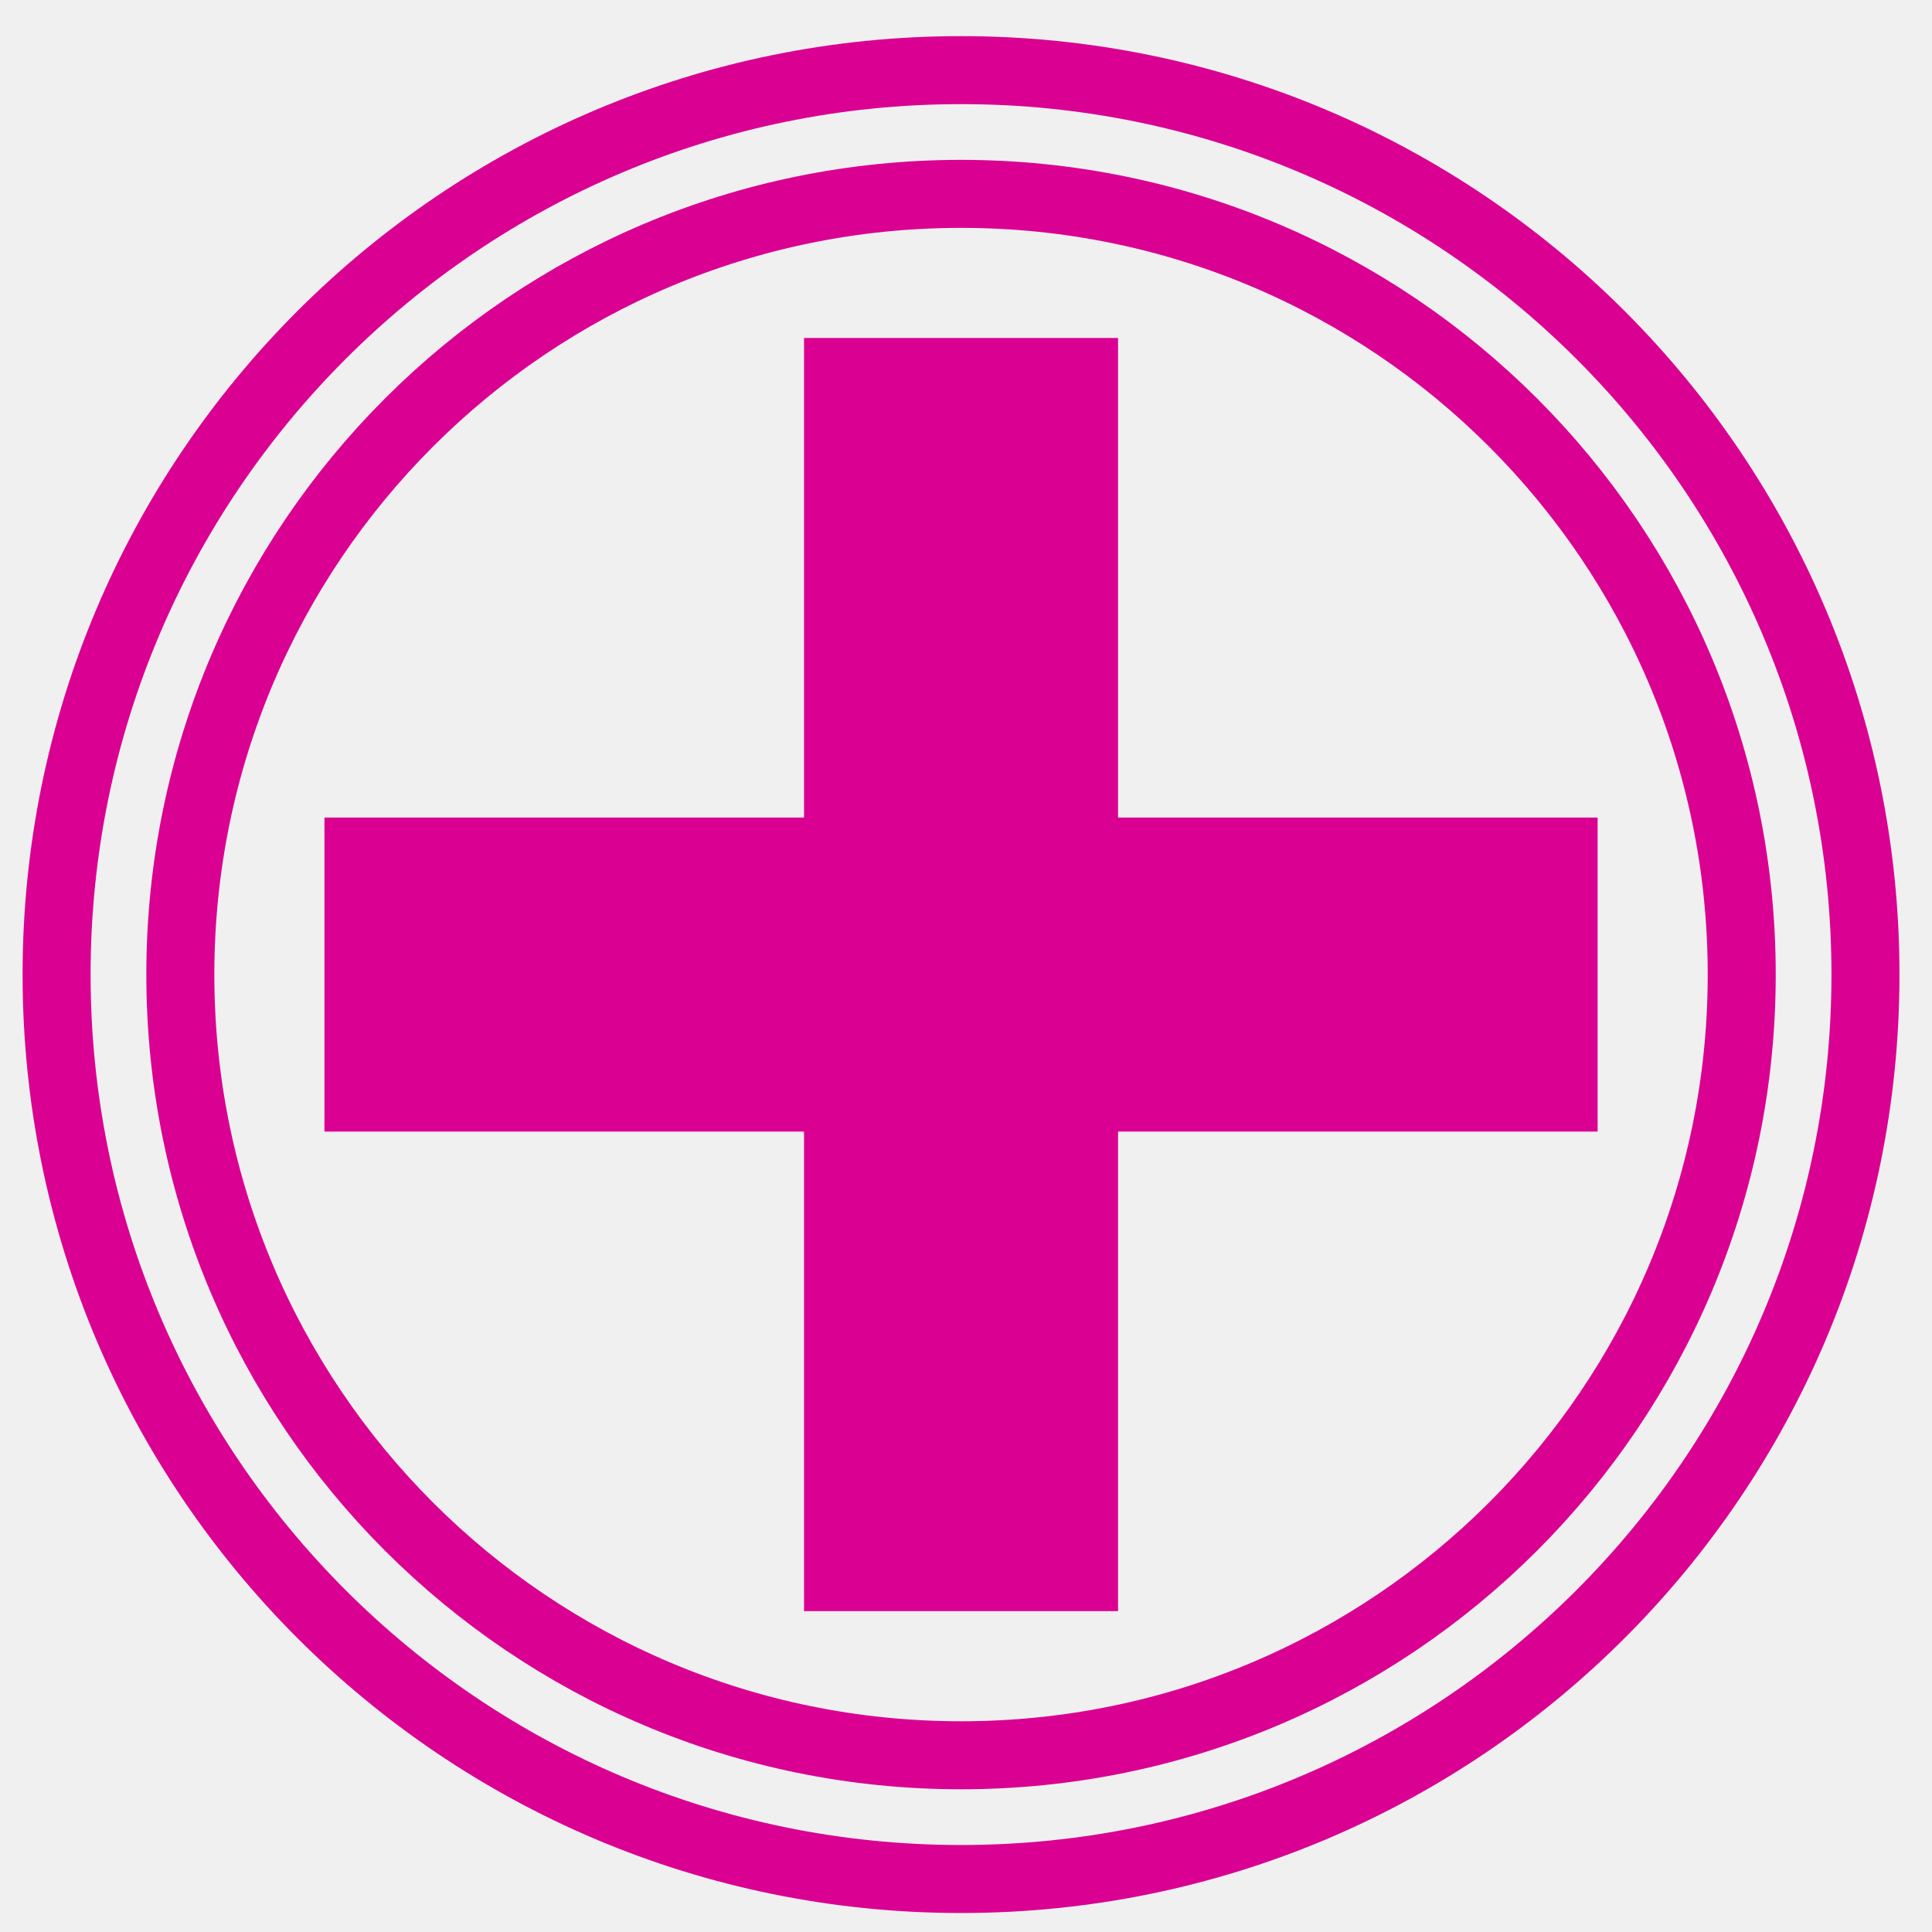
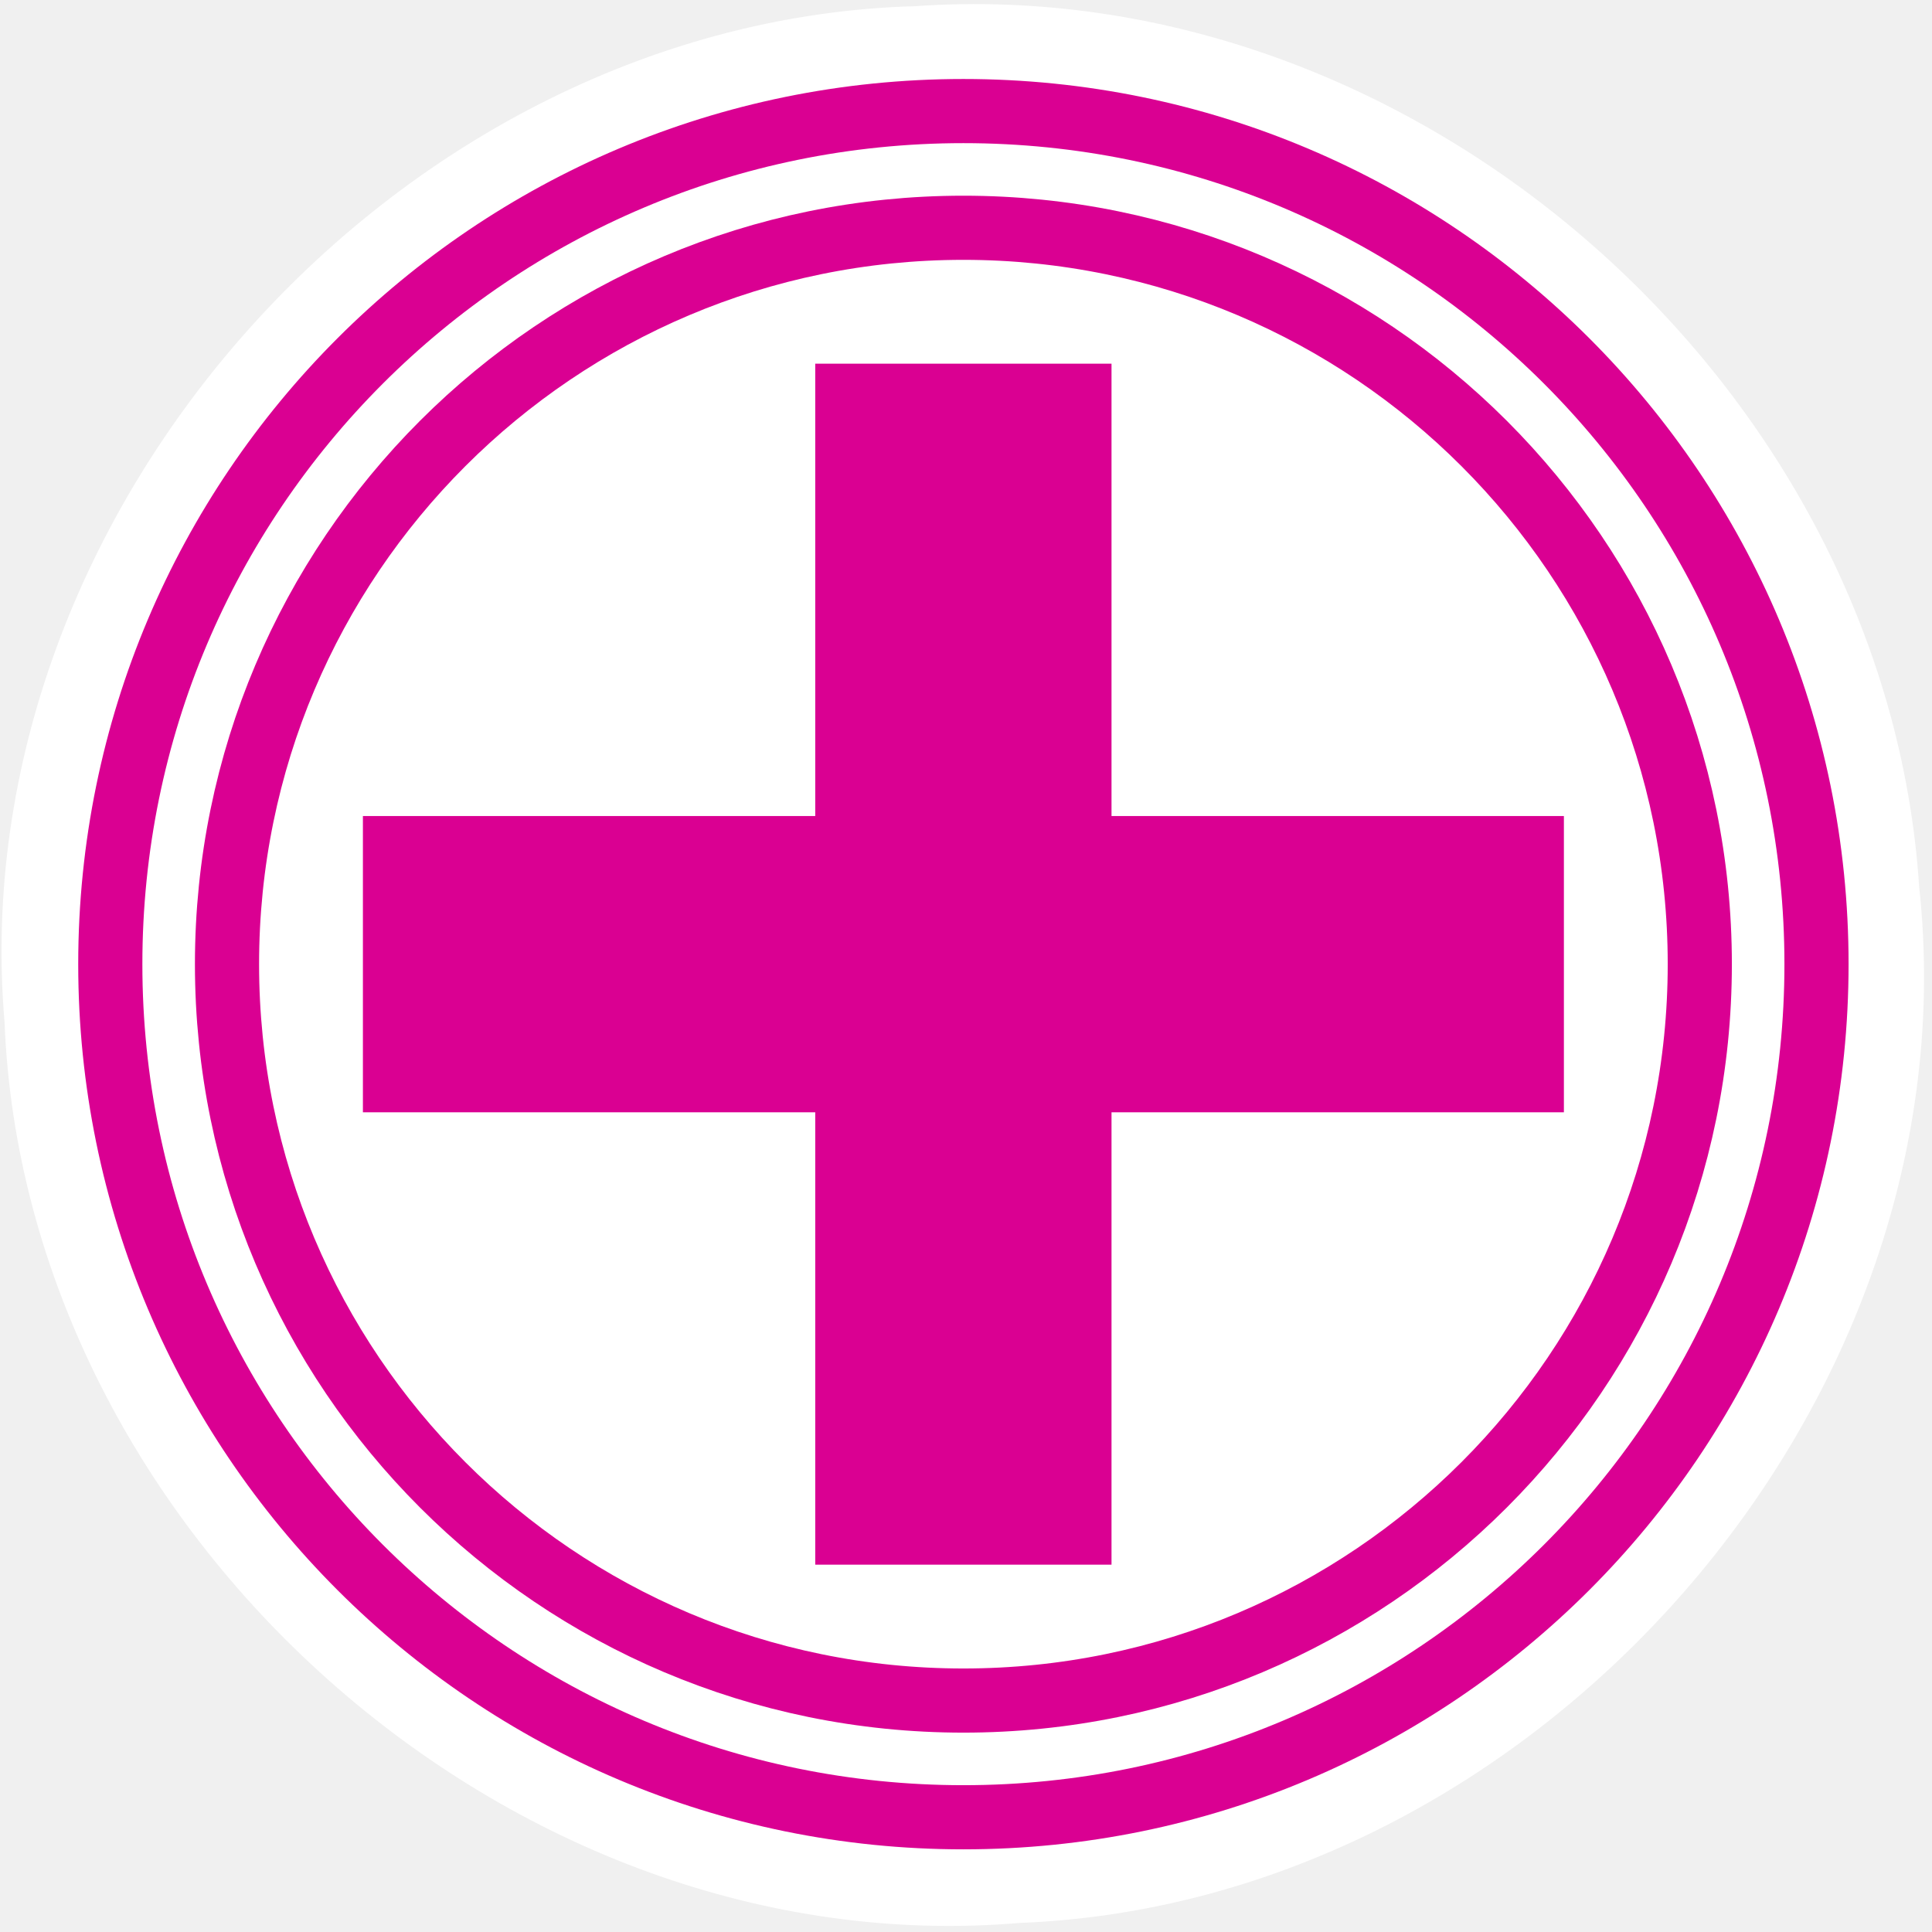
- <svg xmlns="http://www.w3.org/2000/svg" height="22" id="svg2" version="1.0" width="22">
+ <svg xmlns="http://www.w3.org/2000/svg" height="100" id="svg2" version="1.0" width="100">
  <defs id="defs4">
    <symbol id="symbol-university" viewBox="244.5 110 489 219.9">
-       <path d="M79,43l57,119c0,0,21-96,104-96s124,106,124,106l43-133l82-17L0,17L79,43z" id="path4460" />
-       <path d="M94,176l-21,39" fill="none" id="path4462" stroke="#000000" stroke-width="20" />
-       <path d="M300,19c0,10.5-22.6,19-50.5,19S199,29.5,199,19s22.6-19,50.5-19S300,8.5,300,19z" id="path4464" />
-       <path d="M112,216l-16-38L64,88c0,0-9-8-4-35s16-24,16-24" id="path4466" ill="none" stroke="#000000" stroke-width="20" />
+       <path d="m 79,43 57,119 c 0,0 21,-96 104,-96 83,0 124,106 124,106 L 407,39 489,22 0,17 79,43 Z" id="path4460" />
+       <path d="M 94,176 73,215" id="path4462" style="fill:none;stroke:#000000;stroke-width:20" />
+       <path d="M 300,19 C 300,29.5 277.4,38 249.5,38 221.6,38 199,29.5 199,19 199,8.5 221.6,0 249.5,0 277.4,0 300,8.5 300,19 Z" id="path4464" />
+       <path d="M 112,216 96,178 64,88 C 64,88 55,80 60,53 65,26 76,29 76,29" id="path4466" ill="none" style="stroke:#000000;stroke-width:20" />
    </symbol>
-     <marker id="Arrow2Lend" orient="auto" refX="0.0" refY="0.0" style="overflow:visible;">
-       <path d="M 8.719,4.034 L -2.207,0.016 L 8.719,-4.002 C 6.973,-1.63 6.983,1.616 8.719,4.034 z " id="path4137" style="font-size:12.0;fill-rule:evenodd;stroke-width:0.625;stroke-linejoin:round;" transform="scale(1.1) rotate(180) translate(1,0)" />
+     <marker id="Arrow2Lend" orient="auto" refX="0" refY="0" style="overflow:visible">
+       <path d="M 8.719,4.034 -2.207,0.016 8.719,-4.002 c -1.745,2.372 -1.735,5.617 -6e-7,8.035 z" id="path4137" style="font-size:12px;fill-rule:evenodd;stroke-width:0.625;stroke-linejoin:round" transform="matrix(-1.1,0,0,-1.1,-1.1,0)" />
    </marker>
-     <marker id="Arrow1Mend" orient="auto" refX="0.0" refY="0.0" style="overflow:visible;">
-       <path d="M 0.0,0.0 L 5.0,-5.0 L -12.5,0.0 L 5.0,5.0 L 0.0,0.0 z " id="path4125" style="fill-rule:evenodd;stroke:#000000;stroke-width:1.0pt;marker-start:none;" transform="scale(0.4) rotate(180) translate(10,0)" />
+     <marker id="Arrow1Mend" orient="auto" refX="0" refY="0" style="overflow:visible">
+       <path d="M 0,0 5,-5 -12.5,0 5,5 0,0 Z" id="path4125" style="fill-rule:evenodd;stroke:#000000;stroke-width:1pt;marker-start:none" transform="matrix(-0.4,0,0,-0.4,-4,0)" />
    </marker>
-     <marker id="TriangleOutL" orient="auto" refX="0.0" refY="0.0" style="overflow:visible">
-       <path d="M 5.77,0.0 L -2.88,5.0 L -2.88,-5.0 L 5.77,0.0 z " id="path4214" style="fill-rule:evenodd;stroke:#000000;stroke-width:1.0pt;marker-start:none" transform="scale(0.8)" />
+     <marker id="TriangleOutL" orient="auto" refX="0" refY="0" style="overflow:visible">
+       <path d="m 5.77,0 -8.65,5 0,-10 8.65,5 z" id="path4214" style="fill-rule:evenodd;stroke:#000000;stroke-width:1pt;marker-start:none" transform="scale(0.8,0.8)" />
    </marker>
-     <marker id="Arrow1Lend" orient="auto" refX="0.0" refY="0.0" style="overflow:visible;">
-       <path d="M 0.0,0.0 L 5.0,-5.0 L -12.5,0.0 L 5.0,5.0 L 0.0,0.0 z " id="path4119" style="fill-rule:evenodd;stroke:#000000;stroke-width:1.0pt;marker-start:none;" transform="scale(0.8) rotate(180) translate(12.5,0)" />
+     <marker id="Arrow1Lend" orient="auto" refX="0" refY="0" style="overflow:visible">
+       <path d="M 0,0 5,-5 -12.5,0 5,5 0,0 Z" id="path4119" style="fill-rule:evenodd;stroke:#000000;stroke-width:1pt;marker-start:none" transform="matrix(-0.8,0,0,-0.8,-10,0)" />
    </marker>
-     <marker id="Tail" orient="auto" refX="0.0" refY="0.0" style="overflow:visible">
-       <g id="g4152" transform="scale(-1.2)">
-         <path d="M -3.805,-3.959 L 0.544,0" id="path4154" style="fill:none;fill-rule:evenodd;stroke:#000000;stroke-width:0.8;marker-start:none;marker-end:none;stroke-linecap:round" />
-         <path d="M -1.287,-3.959 L 3.062,0" id="path4156" style="fill:none;fill-rule:evenodd;stroke:#000000;stroke-width:0.8;marker-start:none;marker-end:none;stroke-linecap:round" />
-         <path d="M 1.305,-3.959 L 5.654,0" id="path4158" style="fill:none;fill-rule:evenodd;stroke:#000000;stroke-width:0.8;marker-start:none;marker-end:none;stroke-linecap:round" />
-         <path d="M -3.805,4.178 L 0.544,0.22" id="path4160" style="fill:none;fill-rule:evenodd;stroke:#000000;stroke-width:0.8;marker-start:none;marker-end:none;stroke-linecap:round" />
-         <path d="M -1.287,4.178 L 3.062,0.22" id="path4162" style="fill:none;fill-rule:evenodd;stroke:#000000;stroke-width:0.8;marker-start:none;marker-end:none;stroke-linecap:round" />
-         <path d="M 1.305,4.178 L 5.654,0.22" id="path4164" style="fill:none;fill-rule:evenodd;stroke:#000000;stroke-width:0.8;marker-start:none;marker-end:none;stroke-linecap:round" />
+     <marker id="Tail" orient="auto" refX="0" refY="0" style="overflow:visible">
+       <g id="g4152" transform="scale(-1.2,-1.2)">
+         <path d="M -3.805,-3.959 0.544,0" id="path4154" style="fill:none;fill-rule:evenodd;stroke:#000000;stroke-width:0.8;stroke-linecap:round;marker-start:none;marker-end:none" />
+         <path d="M -1.287,-3.959 3.062,0" id="path4156" style="fill:none;fill-rule:evenodd;stroke:#000000;stroke-width:0.8;stroke-linecap:round;marker-start:none;marker-end:none" />
+         <path d="M 1.305,-3.959 5.654,0" id="path4158" style="fill:none;fill-rule:evenodd;stroke:#000000;stroke-width:0.8;stroke-linecap:round;marker-start:none;marker-end:none" />
+         <path d="M -3.805,4.178 0.544,0.22" id="path4160" style="fill:none;fill-rule:evenodd;stroke:#000000;stroke-width:0.8;stroke-linecap:round;marker-start:none;marker-end:none" />
+         <path d="M -1.287,4.178 3.062,0.22" id="path4162" style="fill:none;fill-rule:evenodd;stroke:#000000;stroke-width:0.8;stroke-linecap:round;marker-start:none;marker-end:none" />
+         <path d="M 1.305,4.178 5.654,0.22" id="path4164" style="fill:none;fill-rule:evenodd;stroke:#000000;stroke-width:0.8;stroke-linecap:round;marker-start:none;marker-end:none" />
      </g>
    </marker>
-     <marker id="Arrow1Sstart" orient="auto" refX="0.0" refY="0.0" style="overflow:visible">
-       <path d="M 0.0,0.0 L 5.0,-5.0 L -12.5,0.0 L 5.0,5.0 L 0.0,0.0 z " id="path4128" style="fill-rule:evenodd;stroke:#000000;stroke-width:1.0pt;marker-start:none" transform="scale(0.2) translate(6,0)" />
+     <marker id="Arrow1Sstart" orient="auto" refX="0" refY="0" style="overflow:visible">
+       <path d="M 0,0 5,-5 -12.5,0 5,5 0,0 Z" id="path4128" style="fill-rule:evenodd;stroke:#000000;stroke-width:1pt;marker-start:none" transform="matrix(0.2,0,0,0.2,1.2,0)" />
    </marker>
-     <marker id="Arrow1Send" orient="auto" refX="0.0" refY="0.0" style="overflow:visible;">
-       <path d="M 0.0,0.0 L 5.0,-5.0 L -12.5,0.0 L 5.0,5.0 L 0.0,0.0 z " id="path4131" style="fill-rule:evenodd;stroke:#000000;stroke-width:1.0pt;marker-start:none;" transform="scale(0.2) rotate(180) translate(6,0)" />
+     <marker id="Arrow1Send" orient="auto" refX="0" refY="0" style="overflow:visible">
+       <path d="M 0,0 5,-5 -12.5,0 5,5 0,0 Z" id="path4131" style="fill-rule:evenodd;stroke:#000000;stroke-width:1pt;marker-start:none" transform="matrix(-0.2,0,0,-0.2,-1.2,0)" />
    </marker>
-     <marker id="SemiCircleOut" orient="auto" refX="0.0" refY="0.0" style="overflow:visible">
-       <path d="M -2.5,-0.809 C -2.5,1.951 -4.74,4.191 -7.5,4.191 L -7.5,-5.809 C -4.74,-5.809 -2.5,-3.569 -2.5,-0.809 z " id="path4235" style="fill-rule:evenodd;stroke:#000000;stroke-width:1.0pt;marker-start:none;marker-end:none" transform="scale(0.6) translate(7.125493,0.763446)" />
+     <marker id="SemiCircleOut" orient="auto" refX="0" refY="0" style="overflow:visible">
+       <path d="m -2.5,-0.809 c 0,2.76 -2.24,5 -5,5 l 0,-10 c 2.76,0 5,2.24 5,5 z" id="path4235" style="fill-rule:evenodd;stroke:#000000;stroke-width:1pt;marker-start:none;marker-end:none" transform="matrix(0.6,0,0,0.6,4.275296,0.4580676)" />
    </marker>
-     <marker id="Arrow2Send" orient="auto" refX="0.0" refY="0.0" style="overflow:visible;">
-       <path d="M 8.719,4.034 L -2.207,0.016 L 8.719,-4.002 C 6.973,-1.63 6.983,1.616 8.719,4.034 z " id="path4149" style="font-size:12.0;fill-rule:evenodd;stroke-width:0.625;stroke-linejoin:round;" transform="scale(0.3) rotate(180) translate(-2.3,0)" />
+     <marker id="Arrow2Send" orient="auto" refX="0" refY="0" style="overflow:visible">
+       <path d="M 8.719,4.034 -2.207,0.016 8.719,-4.002 c -1.745,2.372 -1.735,5.617 -6e-7,8.035 z" id="path4149" style="font-size:12px;fill-rule:evenodd;stroke-width:0.625;stroke-linejoin:round" transform="matrix(-0.3,0,0,-0.3,0.69,0)" />
    </marker>
-     <marker id="TriangleOutS" orient="auto" refX="0.0" refY="0.0" style="overflow:visible">
-       <path d="M 5.77,0.0 L -2.88,5.0 L -2.88,-5.0 L 5.77,0.0 z " id="path4220" style="fill-rule:evenodd;stroke:#000000;stroke-width:1.0pt;marker-start:none" transform="scale(0.2)" />
+     <marker id="TriangleOutS" orient="auto" refX="0" refY="0" style="overflow:visible">
+       <path d="m 5.77,0 -8.65,5 0,-10 8.65,5 z" id="path4220" style="fill-rule:evenodd;stroke:#000000;stroke-width:1pt;marker-start:none" transform="scale(0.2,0.2)" />
    </marker>
-     <marker id="CurveIn" orient="auto" refX="0.0" refY="0.0" style="overflow:visible">
-       <path d="M 4.625,-5.046 C 1.865,-5.046 -0.375,-2.806 -0.375,-0.046 C -0.375,2.714 1.865,4.954 4.625,4.954" id="path4238" style="fill-rule:evenodd;stroke:#000000;stroke-width:1.0pt;marker-start:none;marker-end:none;fill:none" transform="scale(0.6)" />
+     <marker id="CurveIn" orient="auto" refX="0" refY="0" style="overflow:visible">
+       <path d="m 4.625,-5.046 c -2.76,0 -5,2.24 -5,5 0,2.76 2.24,5 5,5" id="path4238" style="fill:none;fill-rule:evenodd;stroke:#000000;stroke-width:1pt;marker-start:none;marker-end:none" transform="scale(0.6,0.6)" />
    </marker>
    <marker id="InfiniteLineStart" orient="auto" refX="0" refY="0" style="overflow:visible">
      <g id="g4298" transform="translate(-13,0)">
-         <circle cx="3" cy="0" id="circle4300" r="0.8" d="M 3.8,0 C 3.8,0.442 3.442,0.8 3,0.8 2.558,0.8 2.2,0.442 2.2,0 c 0,-0.442 0.358,-0.8 0.8,-0.8 0.442,0 0.8,0.358 0.8,0.8 z" />
-         <circle cx="6.5" cy="0" id="circle4302" r="0.8" d="M 7.3,0 C 7.3,0.442 6.942,0.8 6.5,0.8 6.058,0.8 5.7,0.442 5.7,0 c 0,-0.442 0.358,-0.8 0.8,-0.8 0.442,0 0.8,0.358 0.8,0.8 z" />
-         <circle cx="10" cy="0" id="circle4304" r="0.8" d="M 10.8,0 C 10.8,0.442 10.442,0.8 10,0.8 9.558,0.8 9.2,0.442 9.2,0 c 0,-0.442 0.358,-0.8 0.8,-0.8 0.442,0 0.8,0.358 0.8,0.8 z" />
+         <circle cx="3" cy="0" id="circle4300" r="0.8" />
+         <circle cx="6.5" cy="0" id="circle4302" r="0.8" />
+         <circle cx="10" cy="0" id="circle4304" r="0.8" />
      </g>
    </marker>
-     <marker id="StopS" orient="auto" refX="0.0" refY="0.0" style="overflow:visible">
-       <path d="M 0.0,5.65 L 0.0,-5.65" id="path4229" style="fill:none;fill-opacity:0.75;fill-rule:evenodd;stroke:#000000;stroke-width:1.0pt" transform="scale(0.2)" />
+     <marker id="StopS" orient="auto" refX="0" refY="0" style="overflow:visible">
+       <path d="M 0,5.65 0,-5.65" id="path4229" style="fill:none;fill-opacity:0.75;fill-rule:evenodd;stroke:#000000;stroke-width:1pt" transform="scale(0.2,0.2)" />
    </marker>
-     <marker id="Arrow2Sstart" orient="auto" refX="0.0" refY="0.0" style="overflow:visible">
-       <path d="M 8.719,4.034 L -2.207,0.016 L 8.719,-4.002 C 6.973,-1.63 6.983,1.616 8.719,4.034 z " id="path4146" style="font-size:12.0;fill-rule:evenodd;stroke-width:0.625;stroke-linejoin:round" transform="scale(0.3) translate(-2.3,0)" />
+     <marker id="Arrow2Sstart" orient="auto" refX="0" refY="0" style="overflow:visible">
+       <path d="M 8.719,4.034 -2.207,0.016 8.719,-4.002 c -1.745,2.372 -1.735,5.617 -6e-7,8.035 z" id="path4146" style="font-size:12px;fill-rule:evenodd;stroke-width:0.625;stroke-linejoin:round" transform="matrix(0.3,0,0,0.3,-0.69,0)" />
    </marker>
-     <marker id="DiamondS" orient="auto" refX="0.0" refY="0.0" style="overflow:visible">
-       <path d="M 0,-7.071 L -7.071,0 L 0,7.071 L 7.071,0 L 0,-7.071 z " id="path4202" style="fill-rule:evenodd;stroke:#000000;stroke-width:1.0pt;marker-start:none" transform="scale(0.2)" />
+     <marker id="DiamondS" orient="auto" refX="0" refY="0" style="overflow:visible">
+       <path d="M 0,-7.071 -7.071,0 0,7.071 7.071,0 0,-7.071 Z" id="path4202" style="fill-rule:evenodd;stroke:#000000;stroke-width:1pt;marker-start:none" transform="scale(0.2,0.2)" />
    </marker>
    <marker id="RazorWire" orient="auto" refX="0" refY="0">
       style="overflow:visible"&gt;
-       <path d="M 0.023,-0.74 L 0.023,0.697 L -7.759,3.01 L 10.679,3.01 L 3.491,0.697 L 3.491,-0.74 L 10.741,-2.896 L -7.727,-2.896 L 0.023,-0.74 z " id="path4286" style="fill:#808080;fill-opacity:1;fill-rule:evenodd;stroke:#000000;stroke-width:0.1pt" transform="scale(0.8,0.8)" />
+       <path d="m 0.023,-0.74 0,1.438 -7.781,2.313 18.437,0 -7.187,-2.313 0,-1.438 7.25,-2.156 -18.469,0 7.75,2.156 z" id="path4286" style="fill:#808080;fill-opacity:1;fill-rule:evenodd;stroke:#000000;stroke-width:0.1pt" transform="scale(0.8,0.8)" />
    </marker>
  </defs>
-   <g id="g1327" transform="matrix(0.04014077,0,0,0.04014077,-0.6781117,-0.5420627)">
-     <path d="M 66.275,1.768 C 24.94,1.768 1.704,23.139 1.704,66.804 l 0,450.123 c 0,40.844 20.895,62.229 62.192,62.229 l 452.024,0 c 41.307,0 62.229,-20.315 62.229,-62.229 l 0,-450.123 c 0,-42.601 -20.922,-65.036 -63.521,-65.036 -0.004,0 -448.495,-0.143 -448.353,0 z" id="path1329" style="fill:#111111;fill-opacity:0;stroke:#eeeeee;stroke-width:3.408;stroke-opacity:0" />
+   <g id="layer3" style="display:none;stroke:#757575;stroke-opacity:1" transform="matrix(48.14969,0,0,48.14969,-536.2733,44.69325)">
+     <rect height="10" id="rect4134" style="display:inline;fill:none;stroke:#757575;stroke-width:0.1;stroke-miterlimit:4;stroke-dasharray:none;stroke-opacity:1" width="10" x="1" y="1" />
+     <rect height="8" id="rect4136" style="display:inline;fill:none;stroke:#757575;stroke-width:0.1;stroke-miterlimit:4;stroke-dasharray:none;stroke-opacity:1" width="8" x="2" y="2" />
  </g>
-   <g id="layer3" style="display:none;stroke:#757575;stroke-opacity:1" transform="matrix(48.14969,0,0,48.14969,-536.2733,-33.30675)">
-     <rect height="10" id="rect4134" style="fill:none;stroke:#757575;stroke-width:0.1;stroke-miterlimit:4;stroke-dasharray:none;stroke-opacity:1;display:inline" width="10" x="1" y="1" />
-     <rect height="8" id="rect4136" style="fill:none;stroke:#757575;stroke-width:0.1;stroke-miterlimit:4;stroke-dasharray:none;stroke-opacity:1;display:inline" width="8" x="2" y="2" />
+   <g id="g3448" transform="matrix(0.9548979,0,0,0.9548934,0.6852149,3.738832)">
+     <g transform="translate(-119.6189,31.19314)" id="g3440">
+       <g id="g1327-3" transform="matrix(0.1802321,0,0,0.1802321,118.9013,-35.07448)" style="fill:#ffffff;stroke:#ffffff">
+         <path d="M 66.275,1.768 C 24.94,1.768 1.704,23.139 1.704,66.804 l 0,450.123 c 0,40.844 20.895,62.229 62.192,62.229 l 452.024,0 c 41.307,0 62.229,-20.315 62.229,-62.229 l 0,-450.123 c 0,-42.601 -20.922,-65.036 -63.521,-65.036 -0.004,0 -448.495,-0.143 -448.353,0 z" id="path1329-6" style="fill:#ffffff;fill-opacity:0;stroke:#ffffff;stroke-width:3.408;stroke-opacity:0" />
+       </g>
+       <path style="fill:#ffffff;stroke:#ffffff;stroke-width:3.477;stroke-miterlimit:4;stroke-dasharray:none;stroke-dashoffset:0;stroke-opacity:1" d="m 168.775,-26.715 c -24.909,0.651 -45.675,25.942 -41.174,50.535 3.153,24.279 29.437,42.422 53.262,36.229 C 205.345,55.122 221.588,26.484 212.654,3.004 206.682,-15.179 187.887,-27.918 168.775,-26.715 Z" id="path2207-7" />
+       <path style="fill:#ffffff;fill-opacity:1;stroke:#ffffff;stroke-width:1.749;stroke-miterlimit:4;stroke-dasharray:none;stroke-dashoffset:0;stroke-opacity:1" d="m 135.406,8.033 c 0,6.77 0,13.54 0,20.311 23.784,0 47.568,0 71.352,0 -1.216,-6.574 1.688,-13.539 -0.67,-19.891 -3.18,-5.067 -10.539,-1.234 -15.33,-2.42 -18.451,0 -36.901,0 -55.352,0 l 0,1 0,1 z" id="rect3180-5" />
+       <path style="fill:#ffffff;fill-opacity:1;stroke:#ffffff;stroke-width:1.749;stroke-miterlimit:4;stroke-dasharray:none;stroke-dashoffset:0;stroke-opacity:1" d="m 159.928,-16.488 c 0,23.117 0,46.234 0,69.352 6.605,-1.239 13.636,1.749 19.998,-0.725 5.076,-3.547 1.015,-11.203 2.311,-16.275 0,-18.117 0,-36.234 0,-54.352 -7.436,0 -14.872,0 -22.309,0 l 0,1 0,1 z" id="rect3182-3" />
+       <path style="fill:#ffffff;stroke:#ffffff;stroke-width:3.477;stroke-miterlimit:4;stroke-dasharray:none;stroke-dashoffset:0;stroke-opacity:1" d="m 168.588,-33.037 c -26.875,0.732 -50.024,26.35 -47.705,53.223 1.03,26.672 26.498,49.508 53.197,47.201 27.062,-1.027 50.085,-27.23 47.117,-54.273 -1.676,-26.181 -26.354,-48.021 -52.609,-46.15 z" id="path2438-5" />
+     </g>
+     <g transform="matrix(0.1802321,0,0,0.1802321,-0.6781117,-3.915525)" id="g1327">
+       <path style="fill:#111111;fill-opacity:0;stroke:#eeeeee;stroke-width:3.408;stroke-opacity:0" id="path1329" d="M 66.275,1.768 C 24.94,1.768 1.704,23.139 1.704,66.804 l 0,450.123 c 0,40.844 20.895,62.229 62.192,62.229 l 452.024,0 c 41.307,0 62.229,-20.315 62.229,-62.229 l 0,-450.123 c 0,-42.601 -20.922,-65.036 -63.521,-65.036 -0.004,0 -448.495,-0.143 -448.353,0 z" />
+     </g>
+     <circle r="39.916" cy="48.347" cx="51.503" style="fill:none;stroke:#da0092;stroke-width:3.477;stroke-miterlimit:4;stroke-dasharray:none;stroke-dashoffset:0;stroke-opacity:1" id="path2207" />
+     <rect y="-55.502" x="-83.178" width="63.35" transform="scale(-1,-1)" style="fill:#da0092;fill-opacity:1;stroke:#da0092;stroke-width:1.749;stroke-miterlimit:4;stroke-dasharray:none;stroke-dashoffset:0;stroke-opacity:1" id="rect3180" height="14.31" />
+     <rect y="44.347" x="-80.022" width="63.35" transform="matrix(0,-1,1,0,0,0)" style="fill:#da0092;fill-opacity:1;stroke:#da0092;stroke-width:1.749;stroke-miterlimit:4;stroke-dasharray:none;stroke-dashoffset:0;stroke-opacity:1" id="rect3182" height="14.31" />
+     <circle r="46.242" cy="48.347" cx="51.503" style="fill:none;stroke:#da0092;stroke-width:3.477;stroke-miterlimit:4;stroke-dasharray:none;stroke-dashoffset:0;stroke-opacity:1" id="path2438" />
  </g>
-   <path d="m 505.714,305.714 a 288.571,288.571 0 1 1 -577.143,0 288.571,288.571 0 1 1 577.143,0 z" id="path2207" style="fill:none;stroke:#da0092;stroke-width:25.138;stroke-miterlimit:4;stroke-opacity:1;stroke-dasharray:none;stroke-dashoffset:0" transform="matrix(0.03080682,0,0,0.03080682,4.253935,1.6795)" />
-   <rect height="3.187" id="rect3180" style="fill:#da0092;fill-opacity:1;stroke:#da0092;stroke-width:0.389;stroke-miterlimit:4;stroke-opacity:1;stroke-dasharray:none;stroke-dashoffset:0" transform="scale(-1,-1)" width="14.109" x="-17.998" y="-12.691" />
-   <rect height="3.187" id="rect3182" style="fill:#da0092;fill-opacity:1;stroke:#da0092;stroke-width:0.389;stroke-miterlimit:4;stroke-opacity:1;stroke-dasharray:none;stroke-dashoffset:0" transform="matrix(0,-1,1,0,0,0)" width="14.109" x="-18.152" y="9.35" />
-   <path d="m 505.714,305.714 a 288.571,288.571 0 1 1 -577.143,0 288.571,288.571 0 1 1 577.143,0 z" id="path2438" style="fill:none;stroke:#da0092;stroke-width:21.699;stroke-miterlimit:4;stroke-opacity:1;stroke-dasharray:none;stroke-dashoffset:0" transform="matrix(0.03568954,0,0,0.03568954,3.193688,0.1867841)" />
</svg>
